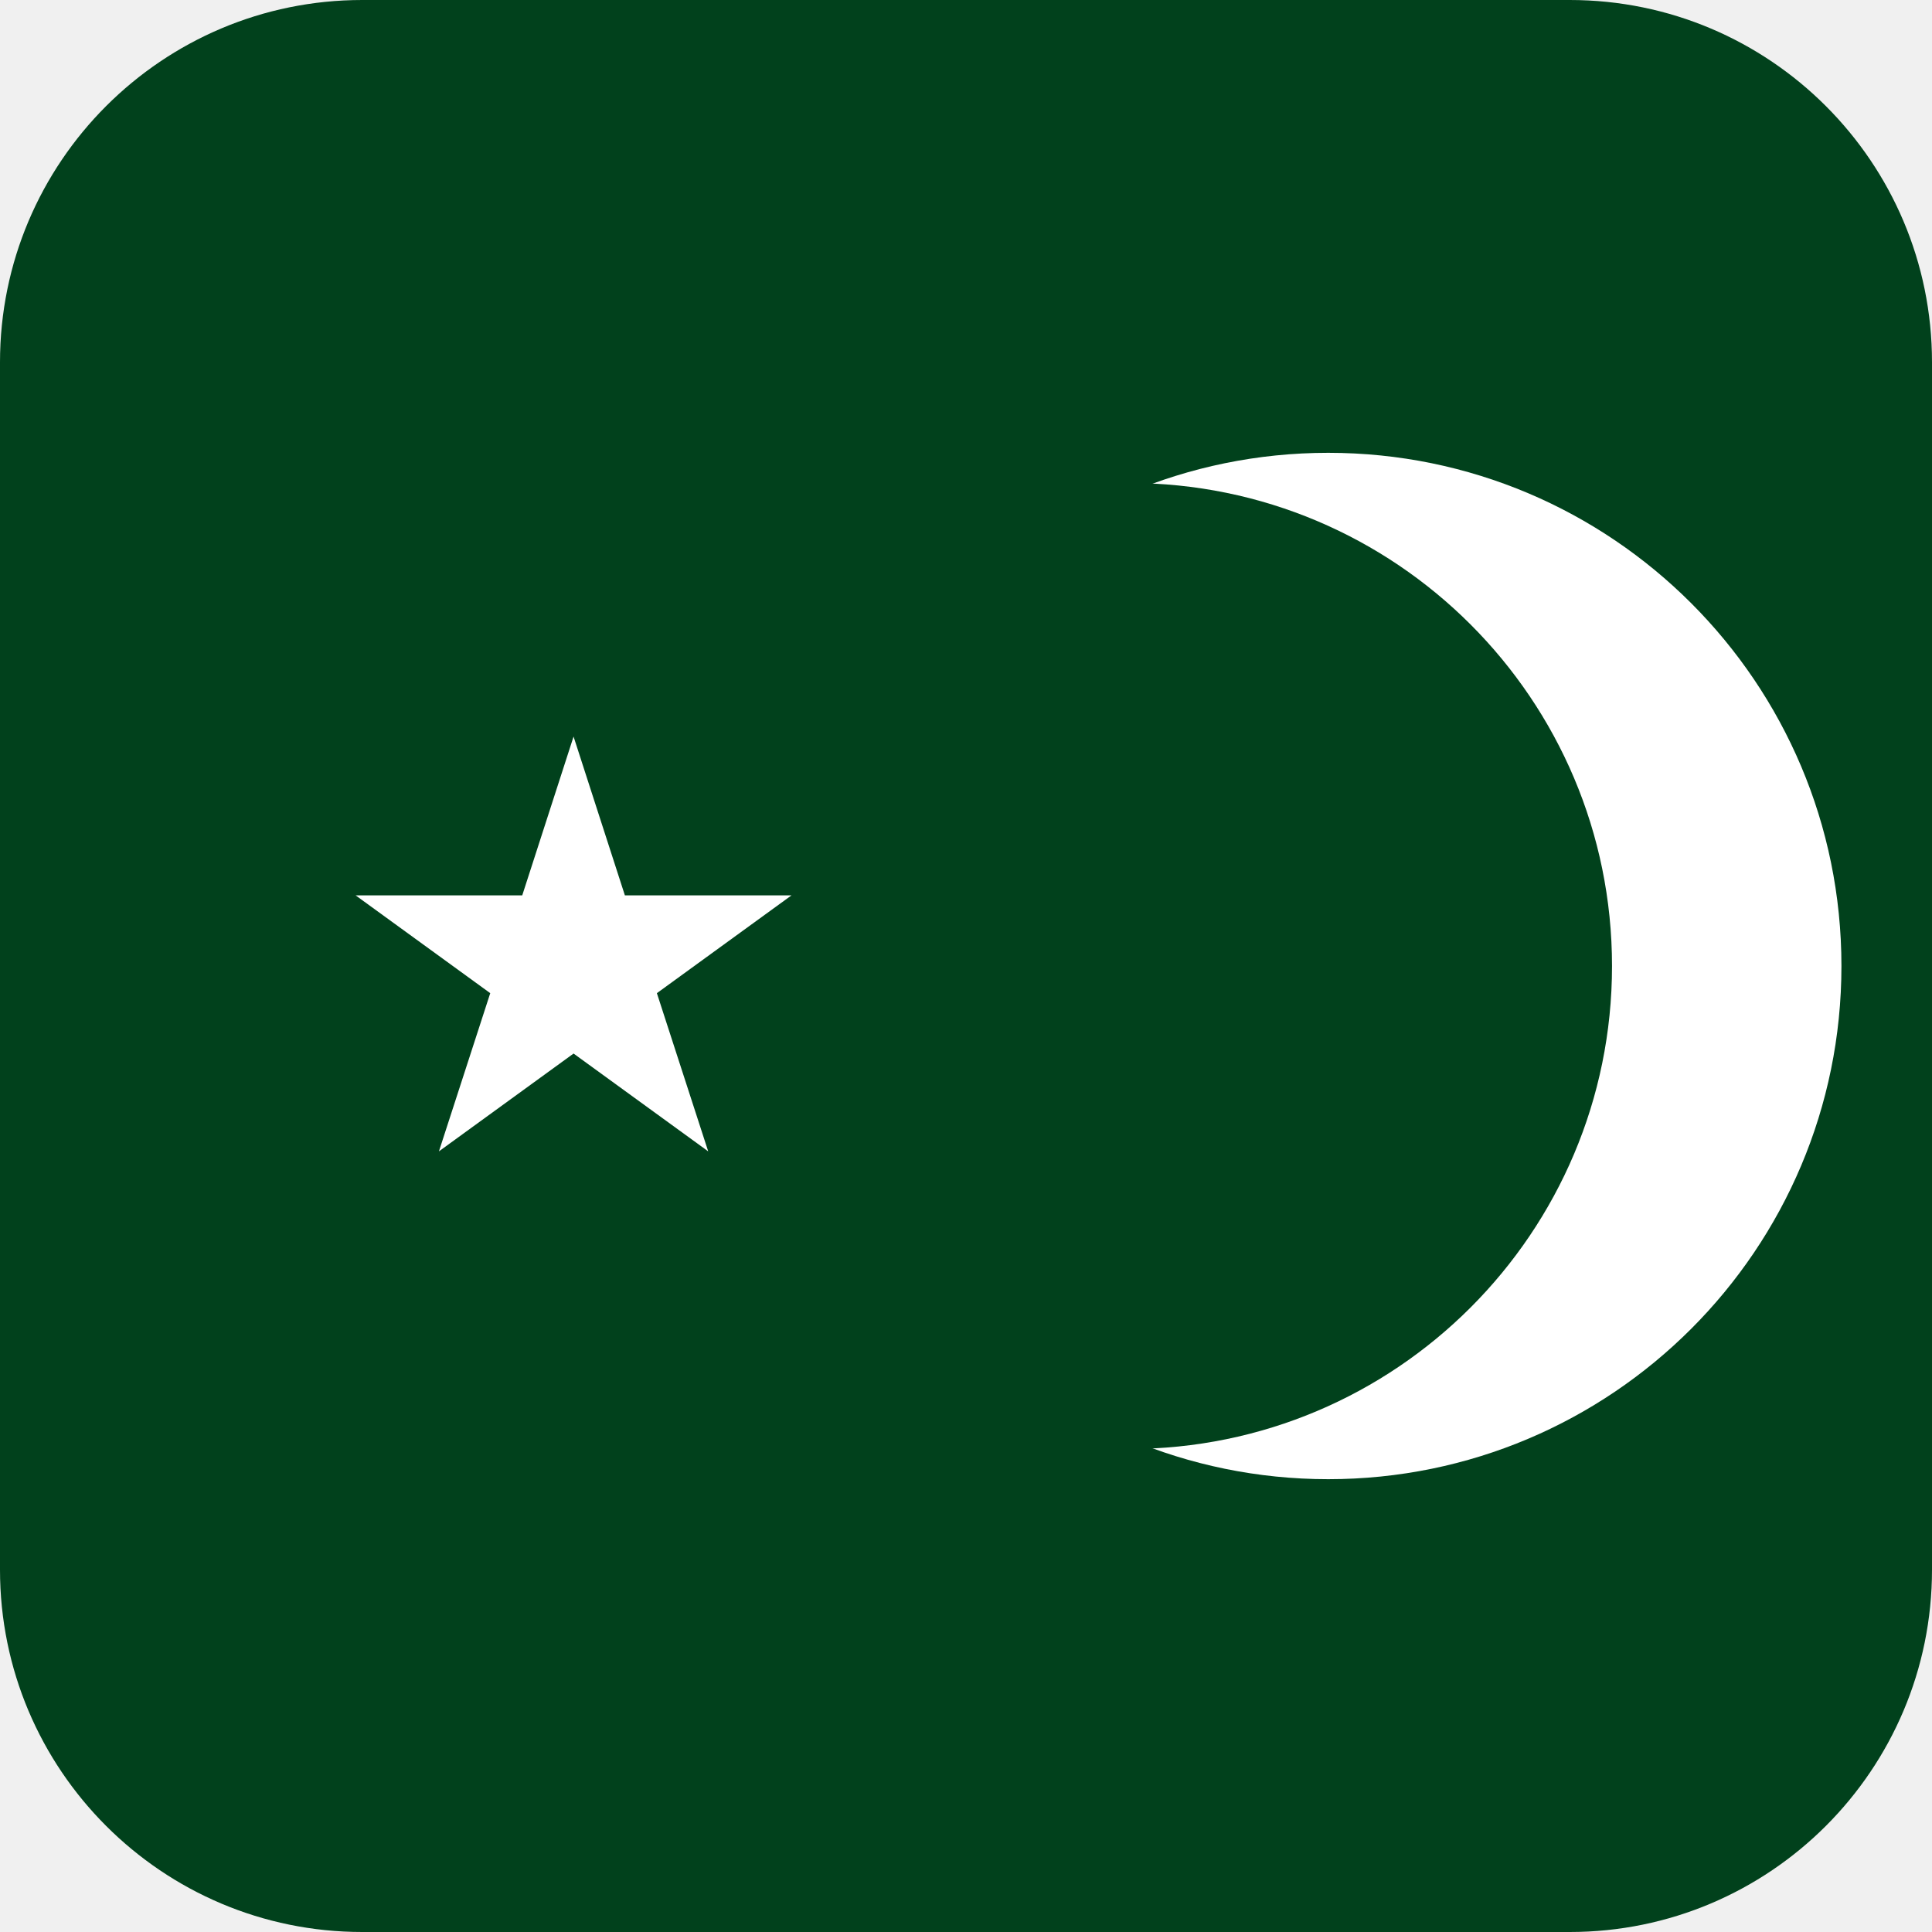
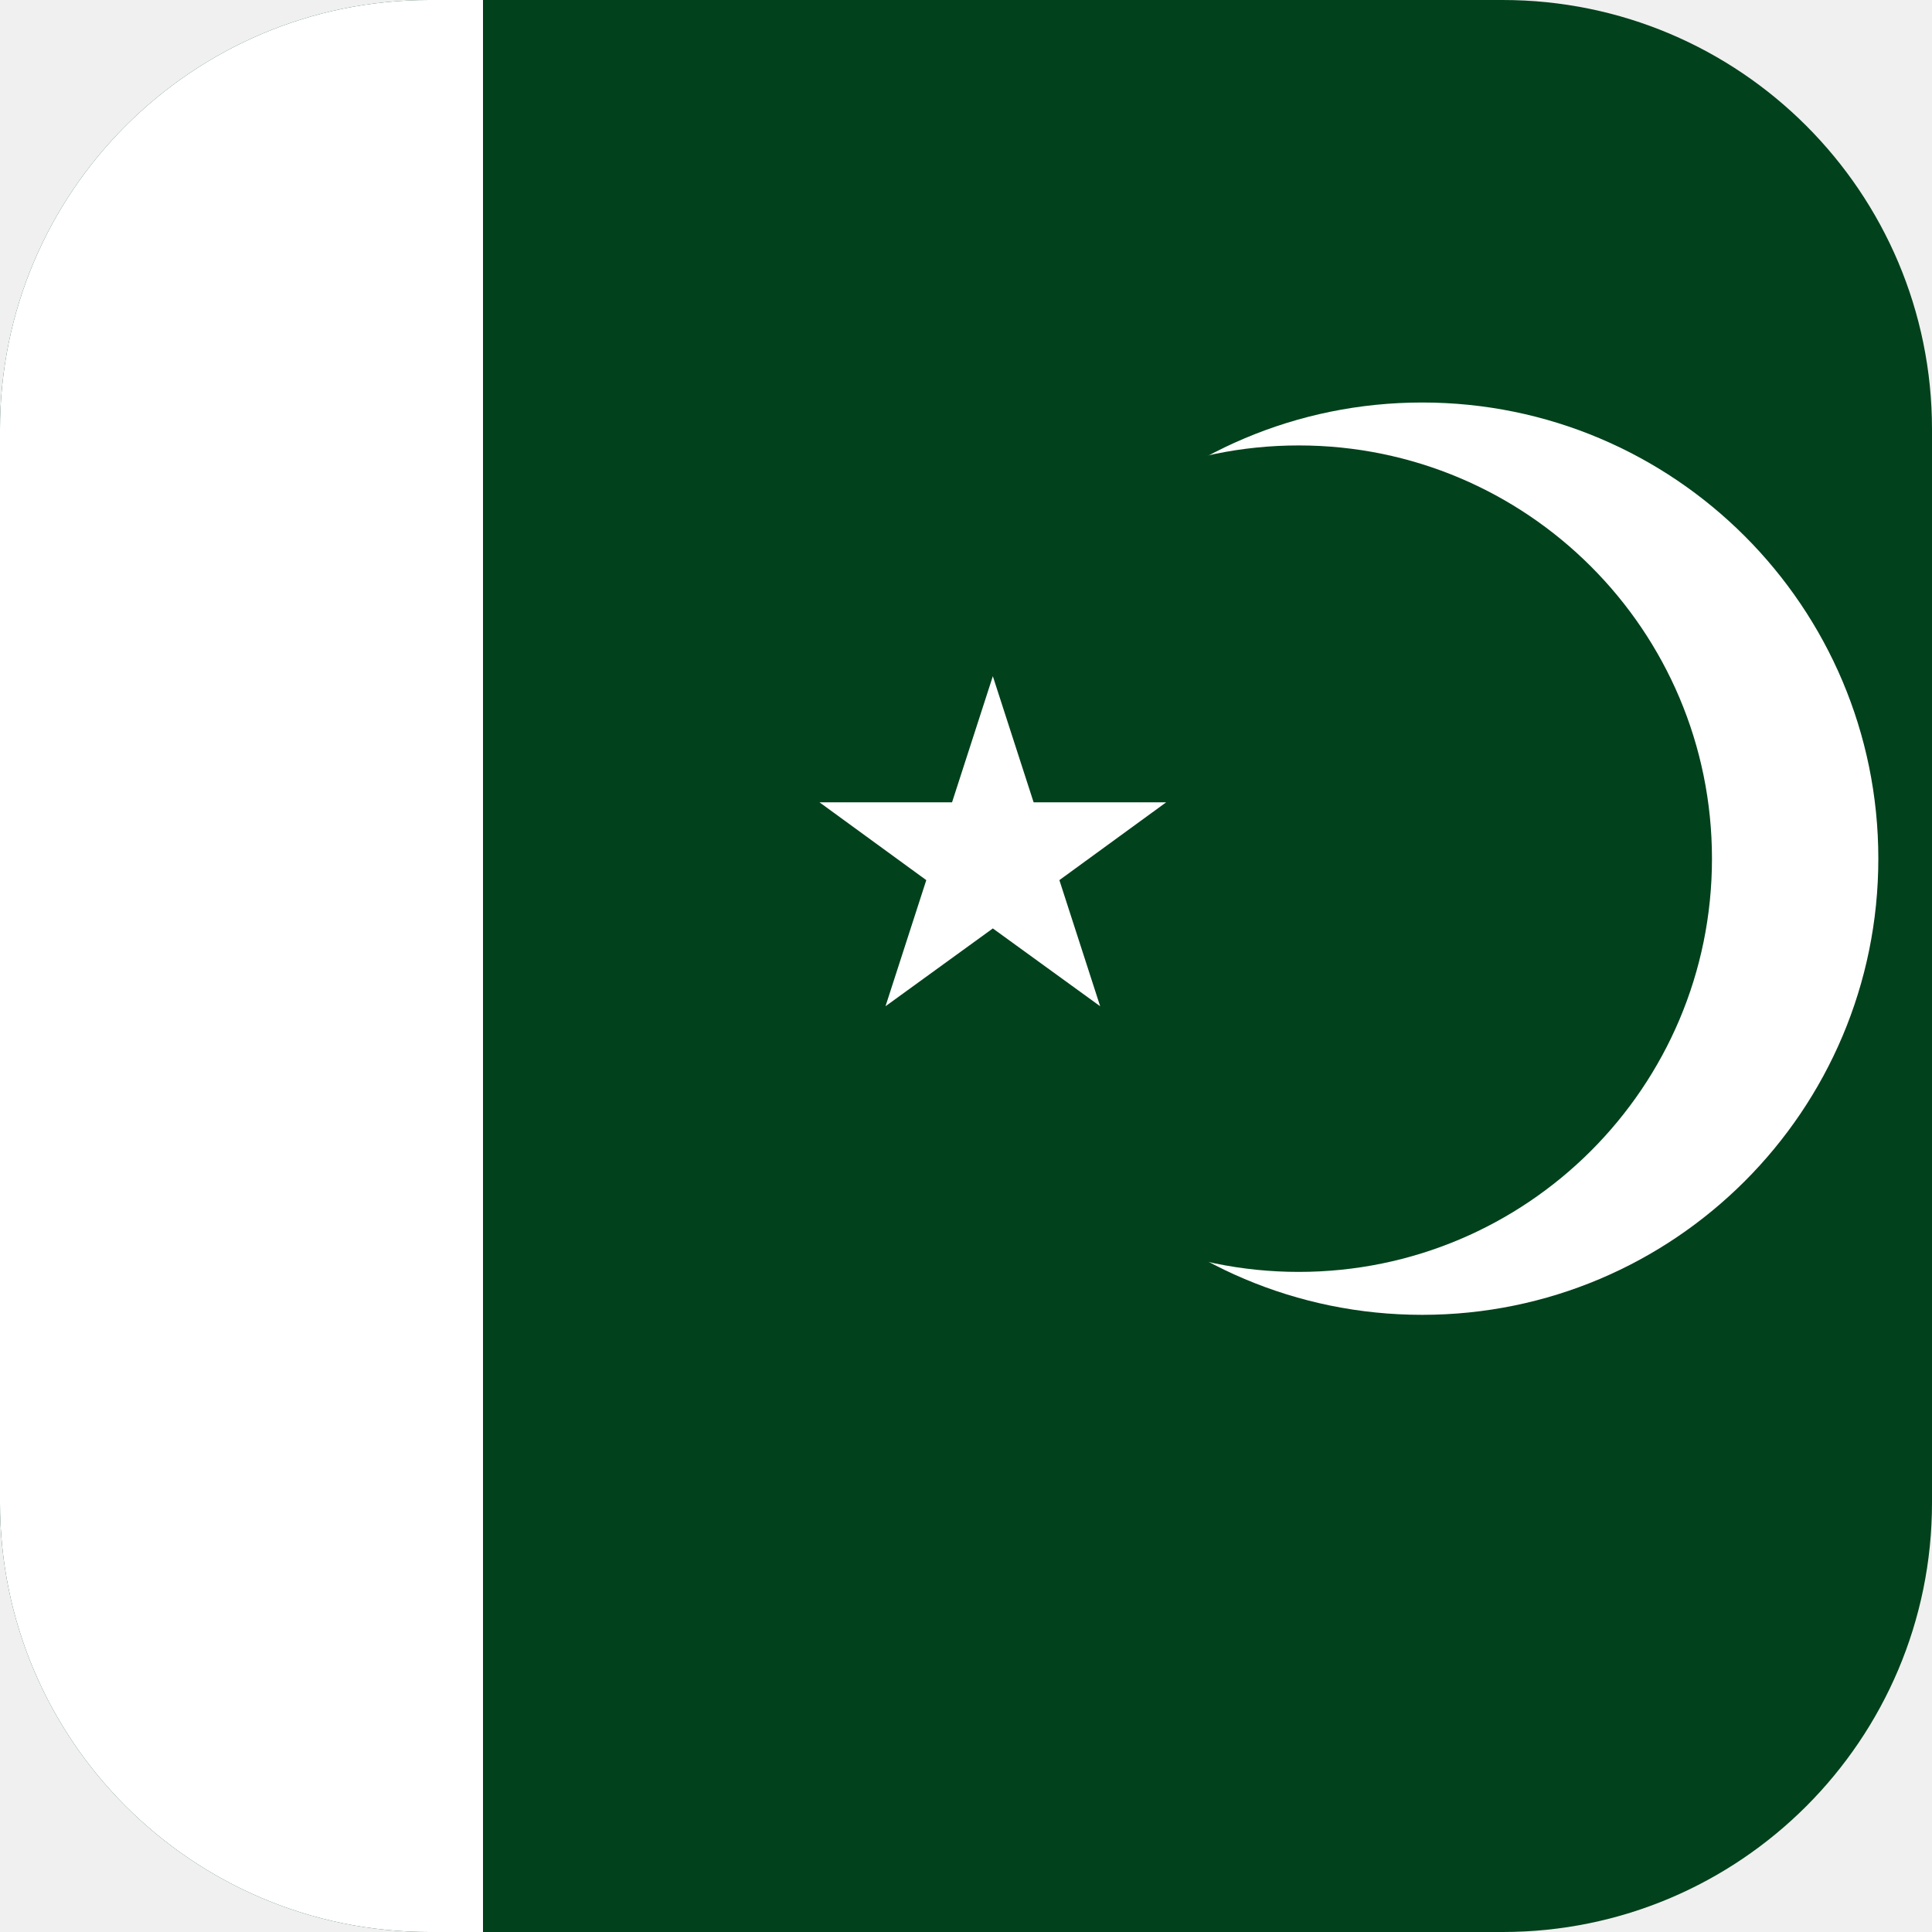
- <svg xmlns="http://www.w3.org/2000/svg" viewBox="0 0 32 32">
-   <rect width="32" height="32" rx="6" fill="#01411c" />
-   <circle cx="22" cy="16" r="8.5" fill="#fff" />
-   <circle cx="18.7" cy="16" r="8" fill="#01411c" />
-   <path d="M9.5 12.2 L8.65 14.83 L5.89 14.83 L8.12 16.45 L7.27 19.07 L9.5 17.45 L11.73 19.07 L10.88 16.45 L13.11 14.83 L10.35 14.83 Z" fill="#fff" />
+ <svg xmlns="http://www.w3.org/2000/svg" viewBox="0 0 36 36">
+   <defs>
+     <clipPath id="fc">
+       <rect width="36" height="36" rx="8" />
+     </clipPath>
+   </defs>
+   <g clip-path="url(#fc)">
+     <rect width="36" height="36" fill="#01411c" />
+     <rect x="0" width="9" height="36" fill="#ffffff" />
+     <circle cx="26.5" cy="16" r="8.5" fill="#ffffff" />
+     <circle cx="24.2" cy="16" r="7.7" fill="#01411c" />
+     <path d="M18.5 12.6 L17.74 14.95 L15.27 14.95 L17.26 16.40 L16.50 18.75 L18.5 17.30 L20.5 18.75 L19.74 16.40 L21.73 14.95 L19.26 14.95 Z" fill="#ffffff" />
+   </g>
</svg>
